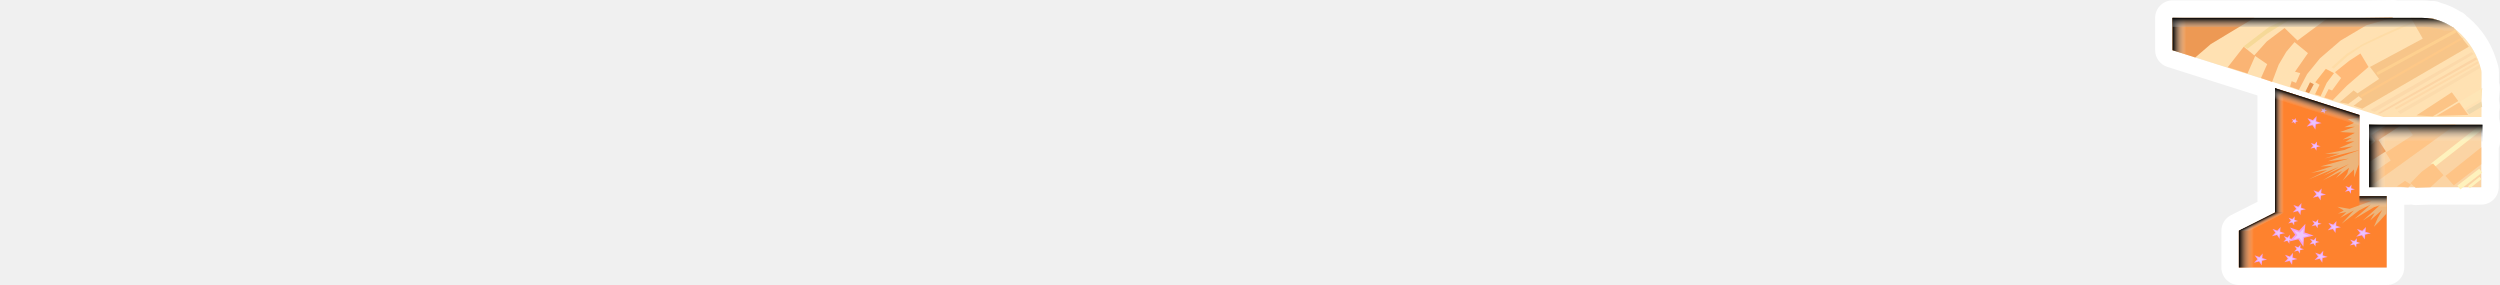
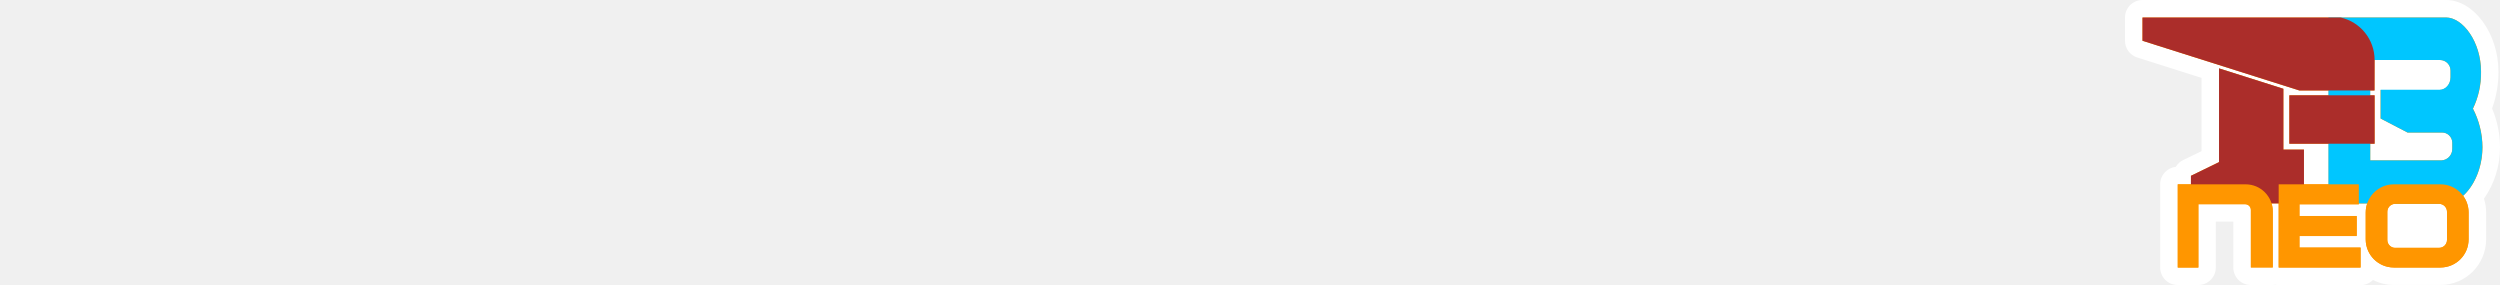
- <svg xmlns="http://www.w3.org/2000/svg" xmlns:xlink="http://www.w3.org/1999/xlink" viewBox="0 0 1000 114">
+ <svg xmlns="http://www.w3.org/2000/svg" viewBox="0 0 1000 114">
  <defs>
-     <linearGradient id="Degradado_sin_nombre_56" x1="930.97" y1="50.31" x2="930.97" y2="3.5" gradientUnits="userSpaceOnUse">
-       <stop offset="0.75" stop-color="#fff" stop-opacity="0" />
-       <stop offset="1" />
-     </linearGradient>
-     <linearGradient id="Degradado_sin_nombre_56-2" x1="925.1" y1="110.5" x2="925.1" y2="31.78" xlink:href="#Degradado_sin_nombre_56" />
-     <linearGradient id="Degradado_sin_nombre_56-3" x1="970.31" y1="78.6" x2="970.31" y2="46.36" xlink:href="#Degradado_sin_nombre_56" />
-     <linearGradient id="Degradado_sin_nombre_76" x1="901.55" y1="98.14" x2="895.53" y2="98.14" gradientUnits="userSpaceOnUse">
-       <stop offset="0" stop-color="#fff" stop-opacity="0" />
-       <stop offset="1" />
-     </linearGradient>
-     <linearGradient id="Degradado_sin_nombre_73" x1="916.01" y1="60.16" x2="909.98" y2="60.16" gradientUnits="userSpaceOnUse">
-       <stop offset="0.42" stop-color="#fff" stop-opacity="0" />
-       <stop offset="1" />
-     </linearGradient>
-     <linearGradient id="Degradado_sin_nombre_78" x1="949.23" y1="84.58" x2="949.23" y2="78.47" gradientUnits="userSpaceOnUse">
-       <stop offset="0.28" stop-color="#fff" stop-opacity="0" />
-       <stop offset="1" />
-     </linearGradient>
-     <linearGradient id="Degradado_sin_nombre_58" x1="926.25" y1="44.83" x2="927.52" y2="40.84" xlink:href="#Degradado_sin_nombre_76" />
-     <linearGradient id="Degradado_sin_nombre_58-2" x1="874.44" y1="14.48" x2="869.02" y2="14.48" xlink:href="#Degradado_sin_nombre_76" />
-     <linearGradient id="Degradado_sin_nombre_62" x1="954.21" y1="62.38" x2="947.62" y2="62.38" xlink:href="#Degradado_sin_nombre_76" />
-     <linearGradient id="Degradado_sin_nombre_74" x1="904.13" y1="87.98" x2="905.9" y2="91.5" gradientUnits="userSpaceOnUse">
-       <stop offset="0" />
-       <stop offset="0.52" stop-color="#fff" stop-opacity="0" />
-     </linearGradient>
-     <linearGradient id="Degradado_sin_nombre_60" x1="970.31" y1="56.59" x2="970.31" y2="49.88" xlink:href="#Degradado_sin_nombre_76" />
-     <linearGradient id="Degradado_sin_nombre_56-4" x1="930.79" y1="28.96" x2="930.79" y2="7.15" xlink:href="#Degradado_sin_nombre_56" />
+     <style>.cls-1{fill:#fff;}.cls-2{fill:#ff9600;}.cls-3{font-size:1.01px;fill:#f90041;font-family:ArialMT, Arial;}.cls-4{fill:#00c6ff;}.cls-5{fill:#ab2d2a;}</style>
  </defs>
-   <path d="M953.33,50.3a3.45,3.45,0,0,1-1.06-.16L868,23.42a3.5,3.5,0,0,1-2.44-3.34V7.16a3.5,3.5,0,0,1,3.33-3.49c.15,0,.26,0,12.47,0h65l11.07-.16a3.59,3.59,0,0,1,1,.16H969a24.21,24.21,0,0,1,2.94.19l1.29,0a3.79,3.79,0,0,1,1.33.3l.64.29a24.55,24.55,0,0,1,7,3.1l.58.26a3.46,3.46,0,0,1,1.32,1l.11.15a1.84,1.84,0,0,1,.22.17l.09.07c.23.18.47.36.69.55A32.49,32.49,0,0,1,995,24.48a3.56,3.56,0,0,1,.23.72c.21.65.41,1.31.59,2a6.79,6.79,0,0,1,.21,1.78v4.76a3.6,3.6,0,0,1,.35,1.89l-.35,3.55v1.4l.25,1.46a3.5,3.5,0,0,1-.25,2v2.81a3.5,3.5,0,0,1-3.5,3.5Z" fill="url(#Degradado_sin_nombre_56)" />
-   <path d="M957.38,7l-.56.16H969a21.4,21.4,0,0,1,2.68.19l1.46,0,.91.41a20.92,20.92,0,0,1,6.51,2.87l.84.37.38.48c.13.09.25.2.37.29h0c.27.22.55.42.81.64a29.09,29.09,0,0,1,8.86,13.47h0l0,.13c.22.67.42,1.35.61,2a3.7,3.7,0,0,1,.09.88v6.53l.36-.22L992.56,39v1.86l.29,1.75-.29.18v4H953.33L908.88,32.72h0L878.09,23,869,20.08V7.16h77.3L957.38,7m0-7h-.11l-11,.16H881.73c-12.69,0-12.79,0-13,0a7,7,0,0,0-6.67,7V20.08a7,7,0,0,0,4.89,6.68L876,29.63l30.79,9.76h0l44.44,14.08a6.94,6.94,0,0,0,2.11.33h39.24a7,7,0,0,0,7-7V44.6a7,7,0,0,0,.2-3.15l-.2-1.18v-.94l.33-3.38a7.06,7.06,0,0,0-.33-2.9V29a10.39,10.39,0,0,0-.33-2.68c-.17-.63-.36-1.29-.59-2a6.81,6.81,0,0,0-.35-1.08A36,36,0,0,0,987.48,7.1c-.26-.22-.52-.42-.79-.62a6.93,6.93,0,0,0-2.48-1.85l-.35-.16a28.31,28.31,0,0,0-7.51-3.31L976,1a6.86,6.86,0,0,0-2.64-.59l-1.14,0A26,26,0,0,0,969,.16h-10.1A7.31,7.31,0,0,0,957.39,0Zm0,14h0Z" fill="#fff" />
-   <path d="M895.53,110.5A3.5,3.5,0,0,1,892,107V92.32A3.48,3.48,0,0,1,894,89.2l12.53-6.32V35.28a3.51,3.51,0,0,1,1.44-2.82,3.44,3.44,0,0,1,2.06-.68A3.51,3.51,0,0,1,911,32l33.8,10.71A3.5,3.5,0,0,1,947.29,46V75h7.39a3.5,3.5,0,0,1,3.5,3.5V107a3.5,3.5,0,0,1-3.5,3.5Z" fill="url(#Degradado_sin_nombre_56-2)" />
-   <path d="M910,35.28,943.79,46V78.47h10.89v6.77h0V107H895.53V92.32L910,85V35.28m0-7a7,7,0,0,0-7,7V80.72l-3.21,1.62-7.39,3.73a7,7,0,0,0-3.85,6.25V107a7,7,0,0,0,7,7h59.15a7,7,0,0,0,7-7V78.47a7,7,0,0,0-7-7h-3.89V46a7,7,0,0,0-4.89-6.68l-15.81-5-18-5.7a7,7,0,0,0-2.12-.33Z" fill="#fff" />
-   <path d="M966.26,78.6a3.63,3.63,0,0,1-1.14-.19h-1a3.54,3.54,0,0,1-.73.07H963l-.69-.06H947.62a3.5,3.5,0,0,1-3.5-3.5v-25a3.51,3.51,0,0,1,3.5-3.52h6.59l.41,0h26.71l1.07,0,.42,0H993a3.5,3.5,0,0,1,3.5,3.5v6.71a3.45,3.45,0,0,1-.5,1.8v.3a1.7,1.7,0,0,1,0,.22V65.7a1.55,1.55,0,0,1,0,.22v9a3.5,3.5,0,0,1-3.5,3.5H972.24Z" fill="url(#Degradado_sin_nombre_56-3)" />
-   <path d="M982.4,49.86l0,0H993v6.71h-.5v2.33h0V65.7h0v9.2H972.18l-5.92.19-.22-.19h-2.61l-.08.07-.85-.07H947.62v-25h6.59v0h27.12l1.07,0m-28.19-7h-6.59a7,7,0,0,0-7,7v25a7,7,0,0,0,7,7h14.57l.53,0q.31,0,.63,0a7.17,7.17,0,0,0,1-.07h.25a7.32,7.32,0,0,0,1.62.19h.22l5.85-.18H992.5a7,7,0,0,0,7-7V66c0-.1,0-.2,0-.31V59.17a6.93,6.93,0,0,0,.49-2.58V49.88a7,7,0,0,0-7-7H983l-.59,0h-.16l-1,0H954.8l-.59,0Zm28.19,14h0Z" fill="#fff" />
-   <path d="M992.56,46.81H953.33L869,20.08V7.16H969a21.12,21.12,0,0,1,14,5.29,29.83,29.83,0,0,1,9.51,15.63,3.7,3.7,0,0,1,.09.88V46.81Z" fill="#ffe1b2" />
-   <path d="M943.79,46V78.47h10.89V107H895.53V92.32L910,85V35.28L943.79,46Z" fill="#fe822e" />
-   <path d="M947.62,49.88H992.5v25H947.62Z" fill="#fbd4a4" />
-   <path d="M978.18,70.38l14.33-11.47V65.7l-11,8.45Z" fill="#fec486" />
-   <path d="M962,72.34l-3.28,2.23,4.6.41,1.1-1.13Z" fill="#fec486" />
-   <path d="M973.09,66.11l19.13-15" fill="#fef2bd" stroke="#fef2bd" stroke-width="1.95" />
-   <path d="M977.42,70.08,973.2,65.4l-4.55,3.31-4.5,4.58,2.11,1.81,5.92-.19Z" fill="#fec486" />
-   <path d="M948.15,69.63c.6-.15,8.15-5.44,8.15-5.44l-2-3.16,10.86-7-2.56-3.77,19.76-.45L948.11,74.54Z" fill="#fec486" />
-   <path d="M983.54,75l8.75-6.75h0" fill="#fef2bd" stroke="#fef2bd" stroke-width="1.95" />
-   <path d="M987.57,74.89l4.62-3.69h0" fill="#fef2bd" stroke="#fef2bd" stroke-width="1.16" />
-   <path d="M954.32,60.54,948,64.63l-.14-6.27,2.26-1.94-1.68-2.34L954.66,50c2-.09,4-.05,5.93,0l-9.2,6Z" fill="#ed9954" />
-   <path d="M974.66,46.35l9-5.38,3.65,5Z" fill="#fec486" />
-   <path d="M973.11,46.54,983.3,40.4l-2.57-3.49L966.6,46.15Z" fill="#fcc486" />
-   <path d="M943.51,38.45l-4.17,3.1-2.11-.39-1.41-.24,5.63-4.75L943,37.33l8.64-5.76L948,26.77l21.11-11.33-4.75-8.29,8.78.23L981.38,11l6.14,7.68L944.91,43.47l-3.46-1.15,3.45-2.65Z" fill="#f7c589" />
-   <path d="M947.4,26.77l-8.63,7.48-5.71,5.83L929.7,39l1.77-3.37,1.35.57,3.64-5L934,28.88l5.76-4.61,4.41-2.88Z" fill="#ffb978" />
-   <path d="M928.25,38.43l2.46-5.33,2.88-3.84-3.27-1.72-4.22,5.37,1.73,1L926,37.73Z" fill="#feb46d" />
-   <path d="M923.62,37.27l1.9-3.59L924,32.91l-1.84,3.74Z" fill="#e79552" />
-   <path d="M919.55,35.93l3.29-6.28L928,23.31l8.25-7.1,10.37-6.14L957.38,7l-26.48.38L919,16.21l-5.18-5-7.11,5.38-5,5.56-4.22-3.45-6.41,8.2L899,29.4l3.07-7,4.8,3.27-2.48,5.55,4.45,1.55,2.63-6.91,3.07-5.18,3.27-3.84,5.37,4.41L918,28.69l2.11.57-1.71,3.88-1.73-.68-.65,2.18Z" fill="#fab474" />
-   <path d="M878.09,23l6.24-5.37L901.72,7.15H869V20.08Z" fill="#ed9954" />
-   <path d="M916.5,7.46l-9.79,6.1L899,19.48l-1.54-.93,10.17-7.77,7.11-3.32Z" fill="#f6d998" />
-   <path d="M944.14,38.09l39.92-22.84,1.35.19L944.33,39.05Z" fill="#fec887" />
-   <path d="M950.57,29,982.14,11.8l.39,1.15L951.11,30Z" fill="#fed08f" />
-   <path d="M949.9,44.77l39.56-23.14-.81-.81L948.07,44Z" fill="#fcd9aa" />
-   <path d="M952.14,45.45l38.75-21.71-.68-.75L951,45.31Z" fill="#fcd4a4" />
-   <path d="M958.45,43.82l-.54-.68L991,24.55l.41.75Z" fill="#fed9a8" />
-   <path d="M960.21,45.59,992,27.2l-.2-1.29L959.06,44.64Z" fill="#fcdbac" />
-   <path d="M983.9,40.7c.4-.14,9-5.43,9-5.43l-.41,4.21-6.71,4Z" fill="#fee5b6" />
-   <path d="M987.76,45.65l5.09-3-.34-2-6,3.53,1.09,1.36Z" fill="#efd8ac" />
-   <path d="M932.66,26.86l6-5.3,6.65-4.07,9.23-4.41,10.18-4.41.48.54-11.27,5-9,4.2-6,4.08-5.43,4.95Z" fill="#fedca6" />
-   <path id="path4379" d="M921.34,98.64l-2-2.93-3.82.92,2.56-2.7L916,91l3.63,1.26,2.53-2.72L921.81,93l3.64,1.22-3.83.9Z" fill="#f3a0ef" />
-   <path id="path4377" d="M921,96.94l-1.25-1.8-2.34.57,1.57-1.66-1.28-1.78,2.23.77,1.55-1.67-.19,2.13,2.23.76-2.34.54Z" fill="#edc6fd" />
-   <path id="path4387" d="M911.85,95.57,910.78,94l-2,.49,1.35-1.42L909,91.57l1.9.66,1.33-1.43-.17,1.83,1.92.64-2,.47Z" fill="#f3a0ef" />
-   <path id="path4389" d="M911.65,94.68l-.66-.94-1.23.29.82-.87-.67-.93,1.17.4.82-.88-.1,1.12,1.17.4-1.23.29Z" fill="#ebc4fd" />
-   <path id="path4393" d="M916.83,105.92l-1.07-1.54-2,.49,1.34-1.42L914,101.92l1.9.66,1.33-1.43-.16,1.83,1.91.64-2,.47Z" fill="#f3a0ef" />
-   <path id="path4395" d="M916.63,105l-.66-.94-1.23.29.83-.87-.67-.93,1.17.4.81-.88-.1,1.12,1.17.4-1.23.29Z" fill="#ebc4fd" />
-   <path id="path4399" d="M928.91,105.06l-1.08-1.54-2,.49,1.35-1.42-1.1-1.53,1.91.66,1.33-1.43-.17,1.83,1.91.64-2,.47Z" fill="#f3a0ef" />
-   <path id="path4401" d="M928.7,104.17l-.65-1-1.23.3.82-.87-.67-.94,1.17.41.82-.88-.11,1.12,1.18.4-1.23.28Z" fill="#ebc4fd" />
-   <path id="path4405" d="M934.18,93.17l-1.07-1.53-2,.48,1.35-1.42-1.09-1.52,1.9.66,1.33-1.43-.17,1.82,1.91.65-2,.47Z" fill="#f3a0ef" />
-   <path id="path4407" d="M934,92.28l-.66-.94-1.23.3.82-.87-.67-.94,1.17.41.82-.88-.11,1.12,1.18.39-1.23.29Z" fill="#ebc4fd" />
-   <path id="path4411" d="M928.24,80.14l-1.08-1.54-2,.49,1.34-1.42-1.09-1.53,1.91.66,1.33-1.42-.17,1.82,1.91.64-2,.47Z" fill="#f3a0ef" />
-   <path id="path4413" d="M928,79.25l-.66-.94-1.22.3.82-.88-.67-.93,1.17.4.82-.87-.11,1.12,1.18.39-1.24.29Z" fill="#ebc4fd" />
-   <path id="path4417" d="M920.19,86l-1.08-1.54-2,.49,1.34-1.42L917.36,82l1.91.66,1.33-1.43-.17,1.83,1.91.64-2,.47Z" fill="#f3a0ef" />
-   <path id="path4419" d="M920,85.1l-.65-.95-1.23.3.82-.87-.67-.94,1.17.41.82-.88-.11,1.12,1.18.4-1.24.28Z" fill="#ebc4fd" />
-   <path id="path4423" d="M945.92,95.76l-1.19-1.6-2.22.51L944,93.19l-1.21-1.59,2.11.69,1.48-1.49-.19,1.9,2.12.67-2.23.49Z" fill="#f3a0ef" />
-   <path id="path4425" d="M945.7,94.83l-.74-1-1.36.31.91-.9-.74-1,1.3.42.9-.91L945.86,93l1.3.41-1.36.3Z" fill="#ebc4fd" />
-   <path id="path4429" d="M942.49,99l-.9-1.2-1.67.38L941,97.09l-.91-1.2,1.59.52,1.11-1.12-.14,1.43,1.6.5-1.68.37Z" fill="#f3a0ef" />
-   <path id="path4431" d="M942.32,98.32l-.55-.74-1,.24.69-.68-.56-.74,1,.32.68-.69-.09.88,1,.31-1,.22Z" fill="#ebc4fd" />
-   <path id="path4435" d="M927.05,91.31l-.83-1.18-1.54.37,1-1.09-.84-1.18,1.46.51,1-1.1-.12,1.41,1.47.49-1.55.36Z" fill="#f3a0ef" />
-   <path id="path4437" d="M926.89,90.62l-.5-.72-.95.23.63-.67-.51-.72.9.31.63-.68-.08.86.9.31-.95.22Z" fill="#ebc4fd" />
-   <path id="path4441" d="M917.66,90.16,916.83,89l-1.54.37,1-1.09-.83-1.18,1.46.51,1-1.1-.13,1.41,1.48.49-1.55.36Z" fill="#f3a0ef" />
-   <path id="path4443" d="M917.5,89.47l-.51-.72-.94.23.63-.67-.51-.72.9.31.62-.68-.07.86.9.31-.95.22Z" fill="#ebc4fd" />
-   <path id="path4447" d="M915.74,97.54l-.83-1.19-1.54.38,1-1.09-.84-1.18L915,95l1-1.1-.13,1.41,1.47.49-1.55.36Z" fill="#f3a0ef" />
-   <path id="path4449" d="M915.58,96.85l-.5-.72-1,.23.64-.67-.52-.73.9.32.63-.68-.08.86.9.31-1,.22Z" fill="#ebc4fd" />
-   <path id="path4453" d="M920,101.47l-.83-1.19-1.54.38,1-1.09-.83-1.18,1.46.51,1-1.1-.13,1.4,1.48.5-1.55.36Z" fill="#f3a0ef" />
-   <path id="path4455" d="M919.8,100.78l-.51-.72-.94.22.63-.66-.51-.73.9.32.62-.68-.07.86.9.31-1,.22Z" fill="#ebc4fd" />
-   <path id="path4459" d="M926.19,98.59l-.83-1.18-1.54.37,1-1.09L924,95.52l1.47.5,1-1.1-.13,1.41,1.47.49-1.54.37Z" fill="#f3a0ef" />
-   <path id="path4461" d="M926,97.91l-.51-.73-.94.23.63-.67L924.7,96l.9.31.62-.67-.08.86.91.3-.95.22Z" fill="#ebc4fd" />
-   <path id="path4465" d="M940.37,77.51l-.83-1.18L938,76.7l1-1.09-.84-1.18,1.46.51,1-1.1-.12,1.41,1.47.49-1.55.36Z" fill="#f3a0ef" />
-   <path id="path4467" d="M940.21,76.82l-.5-.72-1,.23.63-.67-.51-.72.9.31.63-.68-.08.87.9.3-1,.22Z" fill="#ebc4fd" />
-   <path id="path4471" d="M926.57,60.26l-.83-1.18-1.54.37,1-1.09-.84-1.18,1.46.51,1-1.1L926.76,58l1.47.49-1.55.36Z" fill="#f3a0ef" />
-   <path id="path4473" d="M926.41,59.57l-.5-.72-.95.23.63-.67-.51-.72.9.31.63-.68-.08.87.9.3-.95.22Z" fill="#ebc4fd" />
-   <path id="path4477" d="M926.15,51.83l-1.21-1.74-2.27.55L924.19,49,923,47.3l2.15.75,1.5-1.62-.18,2.07,2.16.73-2.27.53Z" fill="#f3a0ef" />
-   <path id="path4479" d="M925.92,50.82l-.75-1.07-1.39.34.94-1L924,48l1.32.46.92-1-.11,1.27,1.33.44-1.4.33Z" fill="#ebc4fd" />
-   <path id="path4483" d="M918.11,49.65l-.55-.79-1,.25.69-.73-.56-.78,1,.33.68-.73-.08.94,1,.33-1,.24Z" fill="#f3a0ef" />
-   <path id="path4485" d="M918,49.19l-.34-.49-.63.16.42-.45-.34-.48.6.21.42-.45,0,.57.6.21-.63.14Z" fill="#ebc4fd" />
-   <path id="path4489" d="M929.81,45.43l-.55-.79-1,.25.69-.73-.56-.78,1,.34L930,43l-.09.94,1,.33-1,.24Z" fill="#f3a0ef" />
-   <path id="path4491" d="M929.7,45l-.34-.48-.63.15.43-.45-.35-.48.6.21.42-.45-.05.58.6.2-.63.15Z" fill="#ebc4fd" />
-   <path id="path4495" d="M904.67,106.13l-1.07-1.53-2,.48,1.35-1.42-1.09-1.52,1.9.66,1.33-1.43-.17,1.82,1.92.65-2,.47Z" fill="#f3a0ef" />
-   <path id="path4497" d="M904.47,105.24l-.66-.94-1.23.3.82-.87-.67-.94,1.17.4.82-.87-.1,1.12,1.17.39-1.23.29Z" fill="#ebc4fd" />
-   <path d="M943.59,47.05l-4.44.64,2.48,1.47-3.91,1.73,4.27-.21-6,2.13,5.93.32-4.81,2.67,3.64-.7-2.61,1.63,3.62-.2-6.21,2.74,5.66-.74L937.73,60,930,61.56l5.75-.12-6,2,13.59-3.35.07.07-12.32,4.34,8.46-1.05-11.38,3.13,5.09-.23-8.84,2.85L930.94,68l-7.52,3.79,12.19-5.06-6.27,3.62,10.3-4.74-3.75,2.24-6.71,4.28,7.65-3.81-2.46,2.88,5.27-4.1-.75,2.43-1.81,2.69,4.52-4.45.09,3.15,1.79-5.1Z" fill="#ecb57b" />
-   <path d="M949.67,78.63l-5.36,1.51,4.37.18-8.83,3.22-4.9-.85,2.56,1.49-2.35,1.28,3.41-.64L936,87.17l5.55-3-4.91,5.33,7-5.33,4.77-2.47-6.69,5.88,7.9-4.69,2.35-.85-6.83,6.18,4.72-3.07-1.75,3L952.87,84,951,87.38l-1.44,3.35c1.87-1.72,3.46-3.61,5.17-5.49V78.47Z" fill="#ecb57b" />
-   <path d="M901.55,89.28l-6,3V107h6V89.28Z" fill="url(#Degradado_sin_nombre_76)" />
-   <path d="M916,85V37.19l-6-1.91V85Z" fill="url(#Degradado_sin_nombre_73)" />
-   <rect x="943.79" y="78.47" width="10.89" height="6.1" fill="url(#Degradado_sin_nombre_78)" />
-   <path d="M910,39.67l33.81,10.72h0V46h0L910,35.28Z" fill="url(#Degradado_sin_nombre_58)" />
-   <polygon points="869.02 7.16 874.43 7.16 874.43 21.8 869.02 20.09 869.02 7.16" fill="url(#Degradado_sin_nombre_58-2)" />
-   <rect x="947.62" y="49.86" width="6.59" height="25.05" fill="url(#Degradado_sin_nombre_62)" />
-   <path d="M913.43,85l-9.17,7.29h-8.73L910,85Z" fill="url(#Degradado_sin_nombre_74)" />
-   <rect x="947.62" y="49.88" width="45.38" height="6.71" fill="url(#Degradado_sin_nombre_60)" />
-   <path d="M869,10.74V7.16H969a21.12,21.12,0,0,1,14,5.29,29.83,29.83,0,0,1,9.51,15.63,3.7,3.7,0,0,1,.09.88,2.56,2.56,0,0,0-.09-.73A24.64,24.64,0,0,0,983,15.16a23.67,23.67,0,0,0-14-4.42Z" fill="url(#Degradado_sin_nombre_56-4)" />
+   <g id="Layer_2" data-name="Layer 2">
+     <rect class="cls-1" x="954.93" y="80.09" width="28.51" height="19.06" />
+   </g>
+   <path class="cls-2" d="M911.47,110.5a3.41,3.41,0,0,1-1.24-.23,3.46,3.46,0,0,1-1.12.19h-8.76a3.5,3.5,0,0,1-3.5-3.5V85.15h-14V107a3.5,3.5,0,0,1-3.5,3.5H871.1a3.5,3.5,0,0,1-3.5-3.5V73.73a3.5,3.5,0,0,1,3.5-3.5h1.78a3.52,3.52,0,0,1,2-3.06l9.27-4.51V28.56L856,19.65a3.5,3.5,0,0,1-2.44-3.34V7A3.5,3.5,0,0,1,857,3.5h121.4c9.13,0,17.45,12,17.45,25.18A37.53,37.53,0,0,1,993,43.44a37.38,37.38,0,0,1,3.47,15.39c0,7.57-2.59,15-6.9,20A14.55,14.55,0,0,1,990.94,85V95.73a14.75,14.75,0,0,1-14.73,14.73h-18.7a14.67,14.67,0,0,1-9.78-3.73V107a3.5,3.5,0,0,1-3.5,3.5ZM975.3,95.65V85H958.43V95.65ZM928,70.23V61h-2.89v9.24Zm48.55-9.56a1.13,1.13,0,0,0,.9-1.21V57c0-.16-.27-.45-.72-.45H963a3.62,3.62,0,0,1-1.62-.39l-8.06-4.2v5.58a3.51,3.51,0,0,1-1.75,3v.15Zm-.67-28.21c.37,0,.9-.65.9-1.53V28.24a.71.71,0,0,0-.71-.71h-22.7v4.93Z" />
+   <path class="cls-1" d="M978.43,7c6.67,0,14,9.71,14,21.68a32.67,32.67,0,0,1-3.24,14.78A33.8,33.8,0,0,1,993,58.83c0,8.33-3.41,15.6-7.76,19.5a11.09,11.09,0,0,1,2.2,6.63V95.73A11.26,11.26,0,0,1,976.21,107h-18.7a11.27,11.27,0,0,1-11.23-11.23V85a11.12,11.12,0,0,1,.61-3.61h-3.36v.34H919.78v4.7h22.9v8h-22.9V99h24.45v8H911.47V81.35h-2.85a10.8,10.8,0,0,1,.49,3.23V107h-8.76v-23a2.29,2.29,0,0,0-2.29-2.29H879.35V107H871.1V73.73h5.28V70.32l11.23-5.47V27.35l25.74,8.15V59.85h8.23V73.73h9.89V57.49H915.74V38.12h15.73V36.19h-11.7L857,16.31V7h121.4M948.09,38.12h1.75V57.49h-1.75v6.68h28.43a4.58,4.58,0,0,0,4.4-4.71V57a4.11,4.11,0,0,0-4.22-4H963l-10.76-5.59V36h23.59c2.42,0,4.4-2.27,4.4-5V28.24A4.22,4.22,0,0,0,976,24h-26.2V36.19h-1.75v1.93m10,61h17.58A3.16,3.16,0,0,0,978.8,96V84.68a3.15,3.15,0,0,0-3.15-3.14H958.07a3.15,3.15,0,0,0-3.14,3.14V96a3.15,3.15,0,0,0,3.14,3.15M978.43,0H857a7,7,0,0,0-7,7v9.31A7,7,0,0,0,854.92,23l25.69,8.15V60.47L873.31,64a7,7,0,0,0-3,2.74,7,7,0,0,0-6.24,7V107a7,7,0,0,0,7,7h8.25a7,7,0,0,0,7-7V88.65h7V107a7,7,0,0,0,7,7h8.76a7.45,7.45,0,0,0,1.06-.08,6.91,6.91,0,0,0,1.3.12h32.76a7,7,0,0,0,5-2.06,18.1,18.1,0,0,0,8.32,2h18.7a18.25,18.25,0,0,0,18.23-18.23V85a18,18,0,0,0-.86-5.52A35.66,35.66,0,0,0,1000,58.83a40.14,40.14,0,0,0-3.17-15.45,42,42,0,0,0,2.55-14.7c0-15.28-9.79-28.68-21-28.68Zm-16.5,88.54h9.87v3.61h-9.87V88.54Z" />
+   <text class="cls-3" transform="translate(912.76 79.11)">I hate bugs!</text>
+   <path id="B" class="cls-4" d="M989.14,43.46a32.67,32.67,0,0,0,3.24-14.78c0-12-7.28-21.68-14-21.68h-47V81.35h47c7,0,14.57-10.08,14.57-22.52A33.8,33.8,0,0,0,989.14,43.46Zm-8.22,16a4.58,4.58,0,0,1-4.4,4.71H948.09V24H976a4.22,4.22,0,0,1,4.21,4.21v2.69c0,2.76-2,5-4.4,5H952.26V47.41L963,53H976.7a4.11,4.11,0,0,1,4.22,4Z" />
+   <g id="F">
+     <rect class="cls-5" x="915.74" y="38.12" width="34.1" height="19.37" />
+     <polygon class="cls-5" points="887.61 27.35 913.35 35.51 913.35 59.85 921.58 59.85 921.58 81.35 876.38 81.35 876.38 70.32 887.61 64.85 887.61 27.35" />
+     <path class="cls-5" d="M949.84,24A17.39,17.39,0,0,0,936.23,7H857v9.31l62.74,19.88h30.07Z" />
+   </g>
+   <g id="NEO">
+     <polygon class="cls-2" points="919.78 94.34 942.68 94.34 942.68 86.39 919.78 86.39 919.78 81.69 943.53 81.69 943.53 73.73 911.47 73.73 911.47 107 944.23 107 944.23 99.04 919.78 99.04 919.78 94.34" />
+     <path class="cls-2" d="M879.35,107V81.65h18.71a2.29,2.29,0,0,1,2.29,2.29v23h8.76V84.58a10.85,10.85,0,0,0-10.85-10.85H871.1V107Z" />
+     <path class="cls-2" d="M976.21,73.73h-18.7A11.26,11.26,0,0,0,946.28,85V95.73A11.27,11.27,0,0,0,957.51,107h18.7a11.26,11.26,0,0,0,11.23-11.23V85A11.26,11.26,0,0,0,976.21,73.73ZM978.8,96a3.16,3.16,0,0,1-3.15,3.15H958.07A3.15,3.15,0,0,1,954.93,96V84.68a3.15,3.15,0,0,1,3.14-3.14h17.58a3.15,3.15,0,0,1,3.15,3.14Z" />
+   </g>
</svg>
